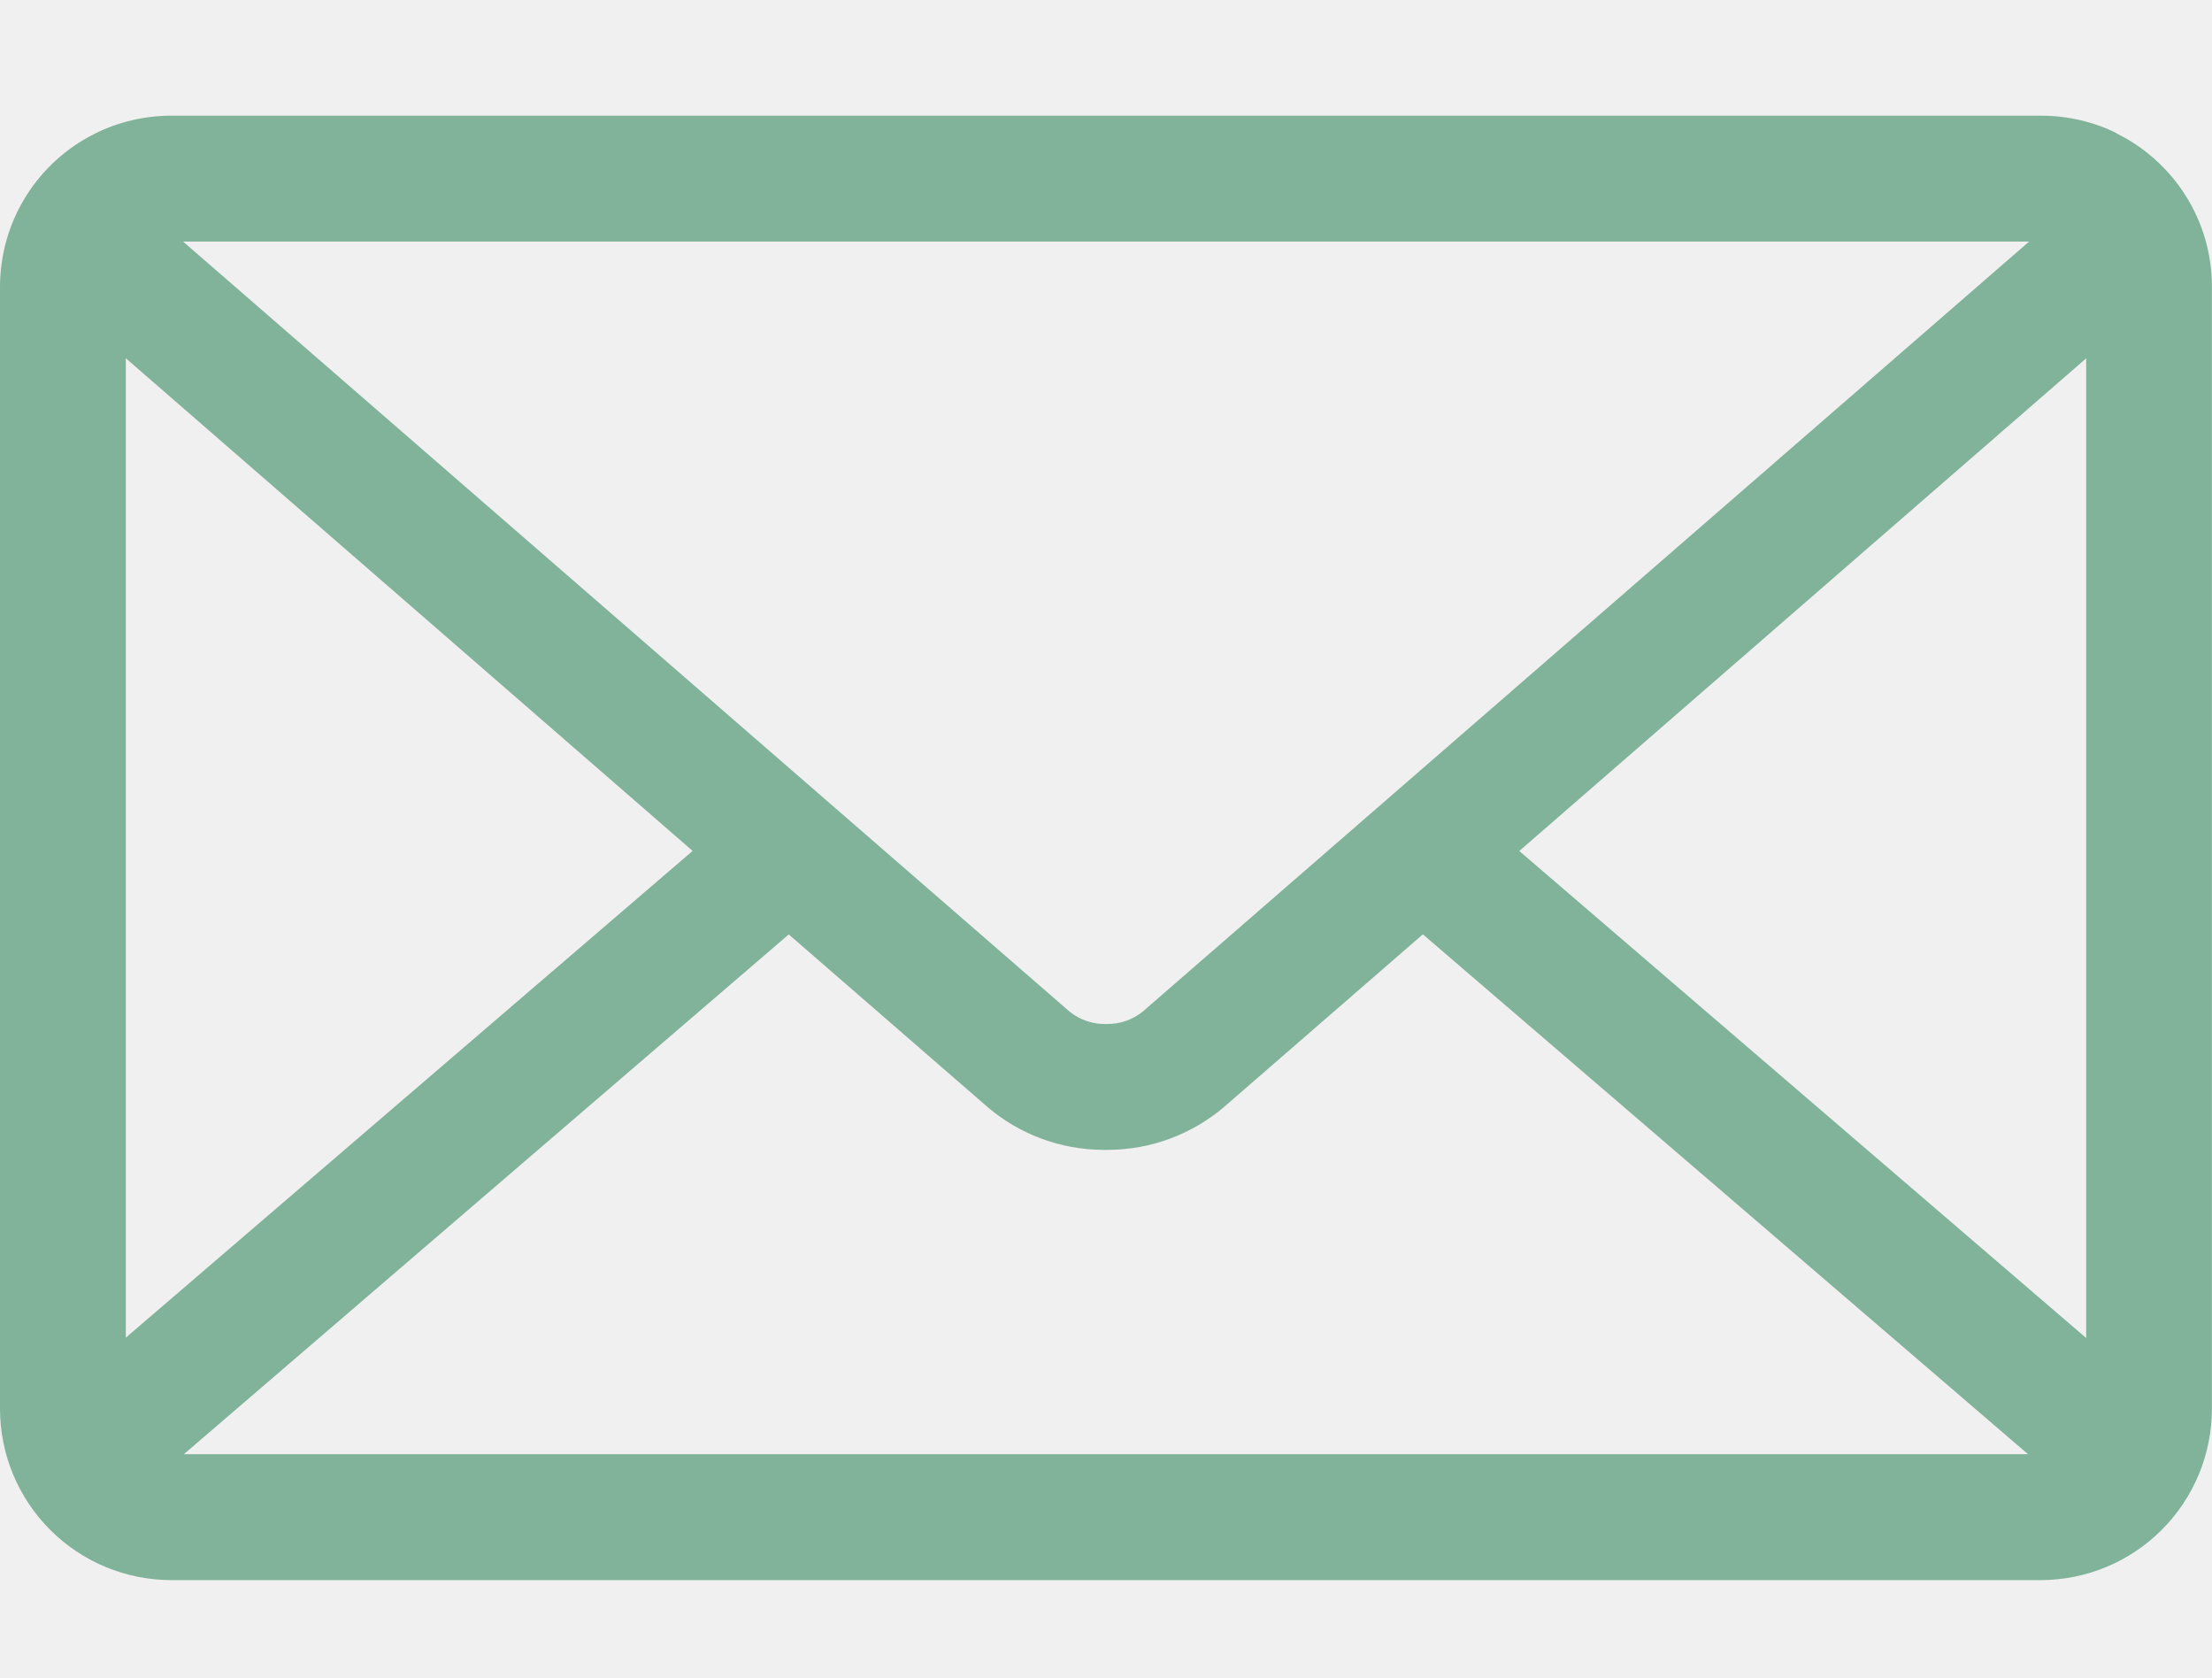
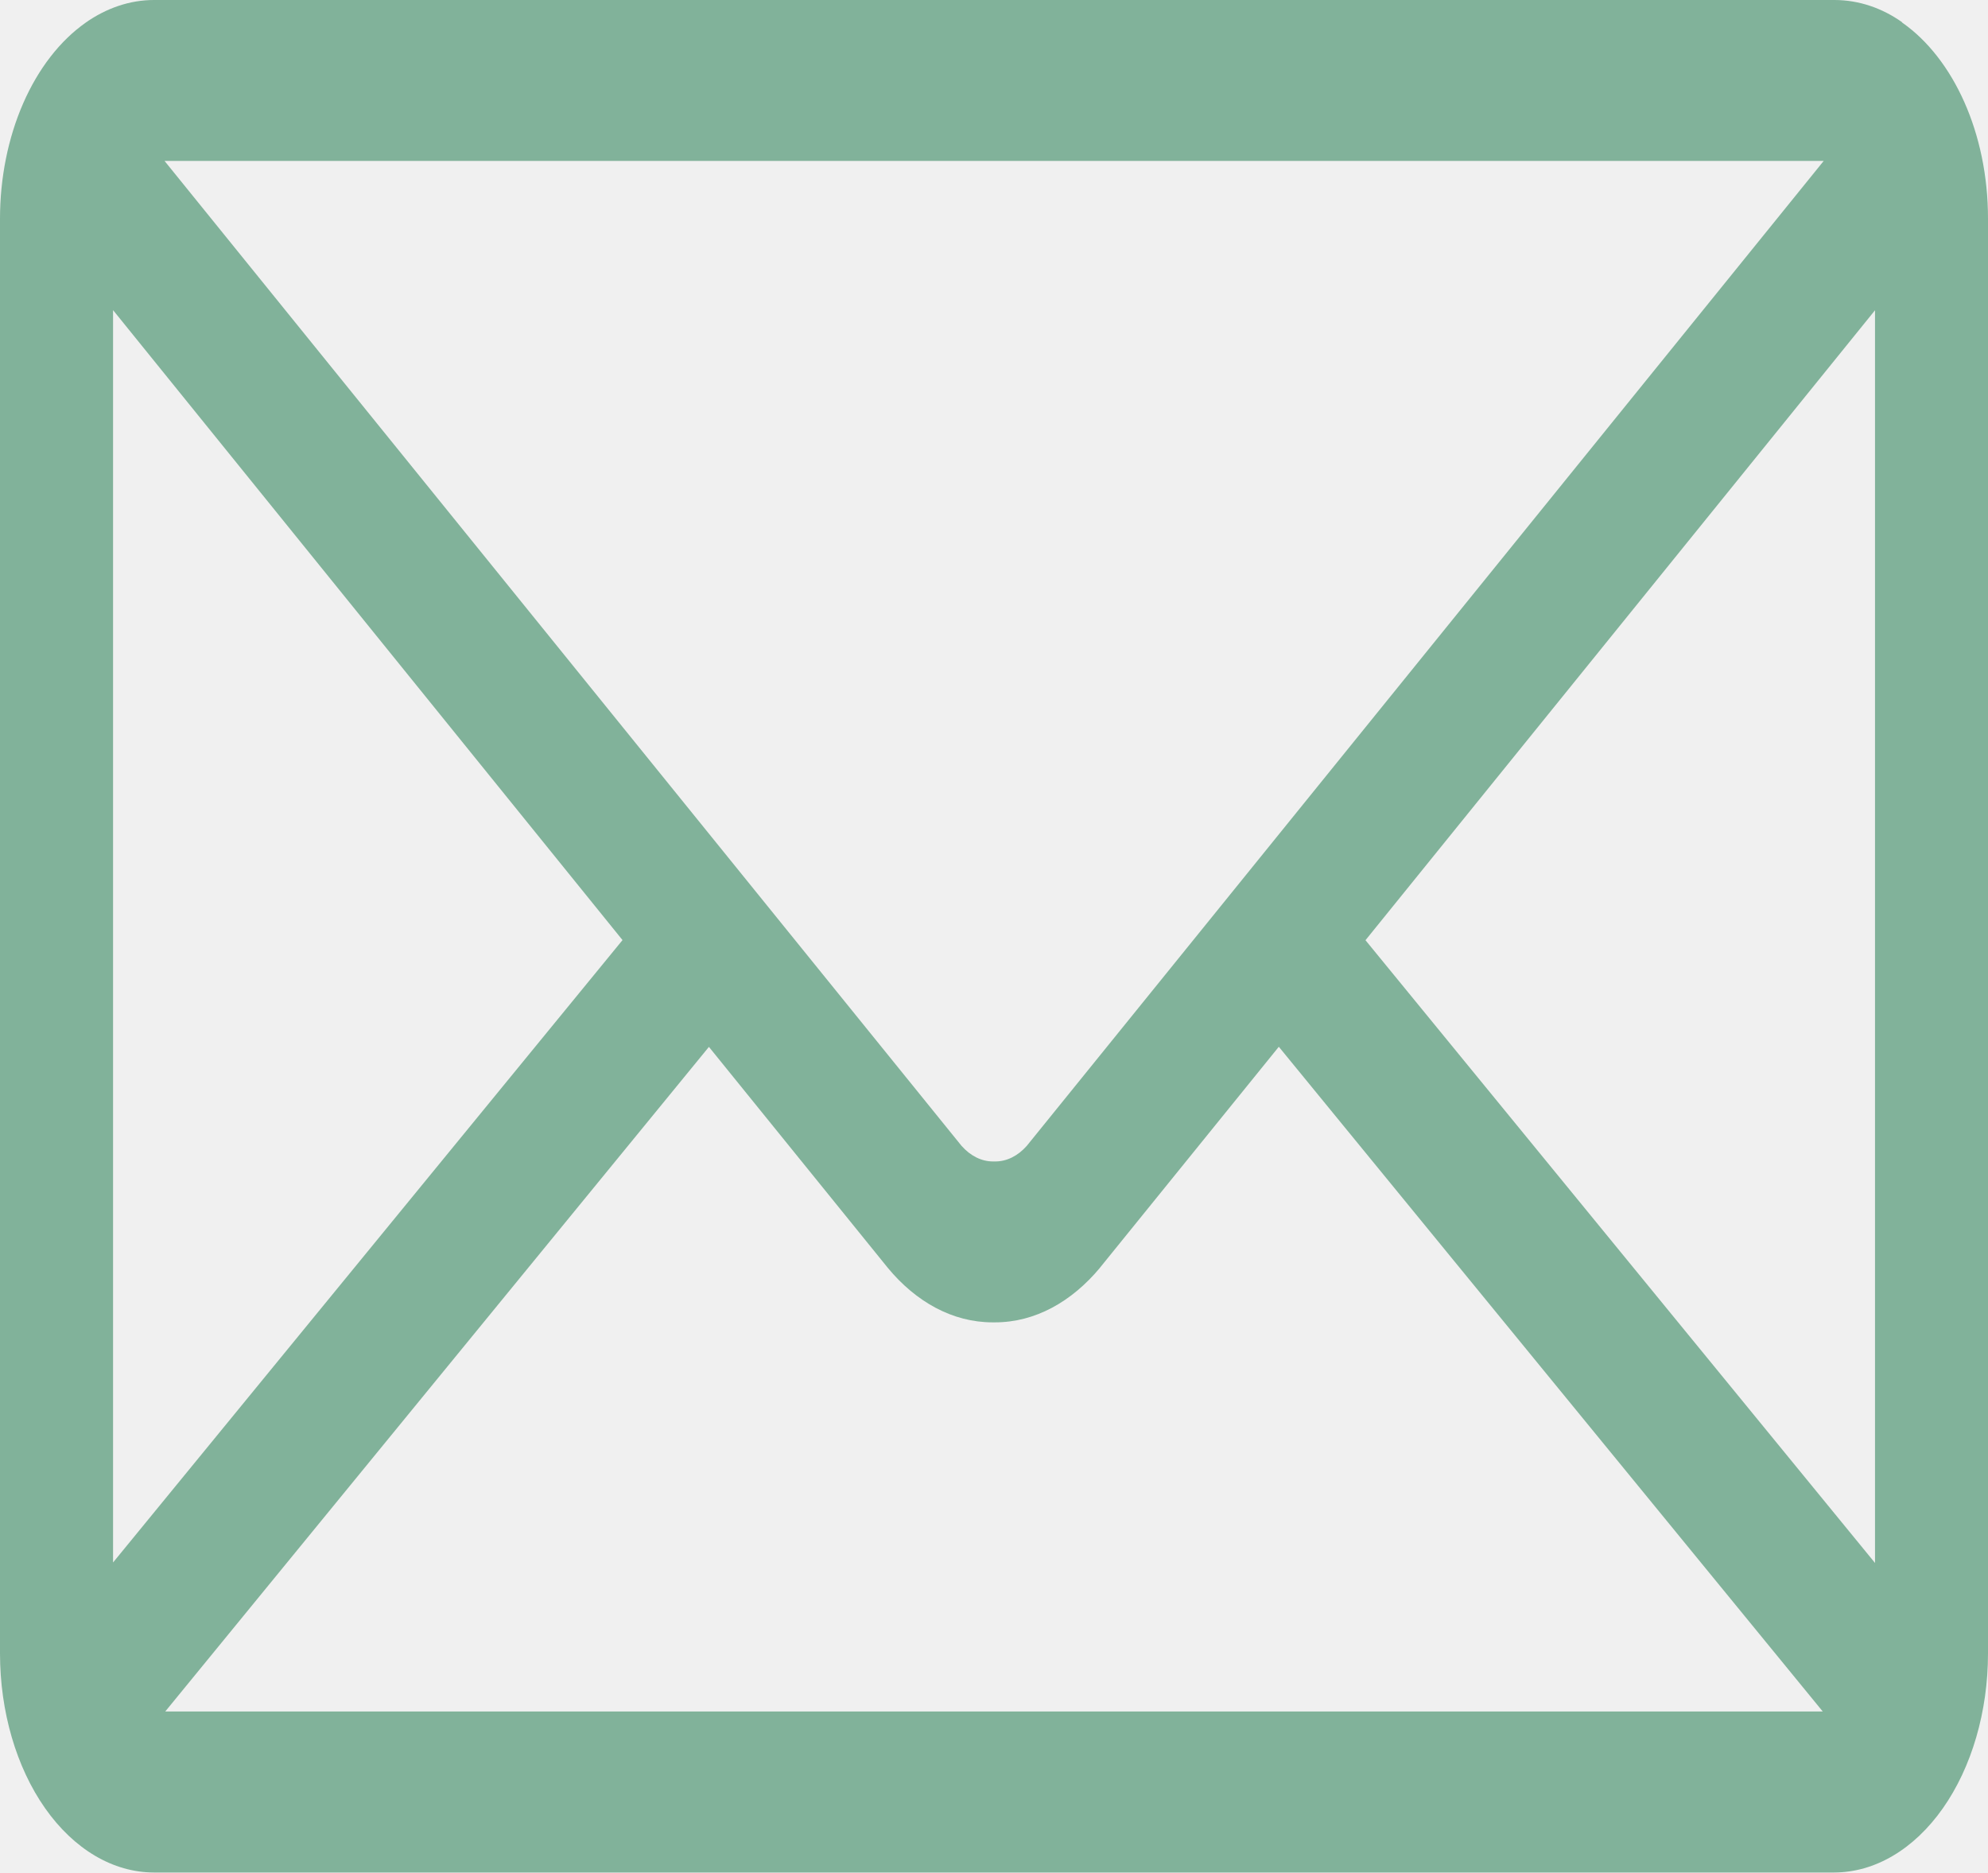
- <svg xmlns="http://www.w3.org/2000/svg" width="153" height="116" viewBox="0 0 153 116" fill="none">
-   <path d="M105.085 58.847L144.298 24.779V92.526L105.085 58.847ZM54.557 64.616L68.327 76.57C70.488 78.406 73.306 79.515 76.385 79.515H76.494H76.576C79.662 79.515 82.48 78.399 84.666 76.55L84.647 76.563L98.417 64.61L140.275 100.559H12.718L54.557 64.616ZM12.661 16.702H140.352L79.018 69.971C78.329 70.517 77.475 70.813 76.596 70.813H76.506H76.424C75.541 70.814 74.685 70.515 73.995 69.965L74.001 69.971L12.661 16.702ZM8.702 24.773L47.908 58.841L8.702 92.501V24.773ZM146.402 9.211C144.872 8.446 143.074 8 141.168 8H11.851C10.003 8 8.181 8.43 6.528 9.256L6.598 9.224C4.619 10.2 2.953 11.71 1.787 13.584C0.621 15.457 0.002 17.619 0 19.826L0 97.422C0.003 100.563 1.252 103.573 3.473 105.794C5.694 108.014 8.704 109.264 11.845 109.267H141.149C144.289 109.264 147.3 108.014 149.521 105.794C151.741 103.573 152.99 100.563 152.994 97.422V19.826C152.994 15.191 150.322 11.175 146.434 9.243L146.364 9.211H146.402Z" fill="#81B29A" />
+ <svg xmlns="http://www.w3.org/2000/svg" width="103" height="97" viewBox="0 0 103 97" fill="none">
+   <g clip-path="url(#clip0_112_76)">
+     <path d="M70.747 48.705L97.146 16.072V80.965L70.747 48.705ZM36.73 54.231L46 65.68C47.455 67.439 49.352 68.501 51.425 68.501H51.498H51.554C53.631 68.501 55.528 67.433 57 65.662L56.987 65.674L66.257 54.225L94.438 88.659H8.562L36.73 54.231ZM8.524 8.335H94.489L53.197 59.36C52.733 59.883 52.158 60.167 51.566 60.166H51.506H51.451C50.857 60.167 50.28 59.881 49.816 59.354L49.82 59.36L8.524 8.335ZM5.858 16.066L32.253 48.699L5.858 80.94V16.066ZM98.562 1.16C97.532 0.427 96.322 0 95.039 0H7.979C6.735 0 5.508 0.412 4.395 1.203L4.442 1.172C3.11 2.107 1.988 3.554 1.203 5.348C0.418 7.143 0.001 9.214 0 11.327L0 85.654C0.002 88.662 0.843 91.546 2.338 93.673C3.833 95.8 5.86 96.997 7.974 97H95.026C97.14 96.997 99.167 95.8 100.662 93.673C102.157 91.546 102.998 88.662 103 85.654V11.327C103 6.888 101.202 3.041 98.584 1.191L98.537 1.16H98.562Z" fill="#81B29A" />
+   </g>
+   <defs>
+     <clipPath id="clip0_112_76">
+       <rect width="103" height="97" fill="white" />
+     </clipPath>
+   </defs>
</svg>
